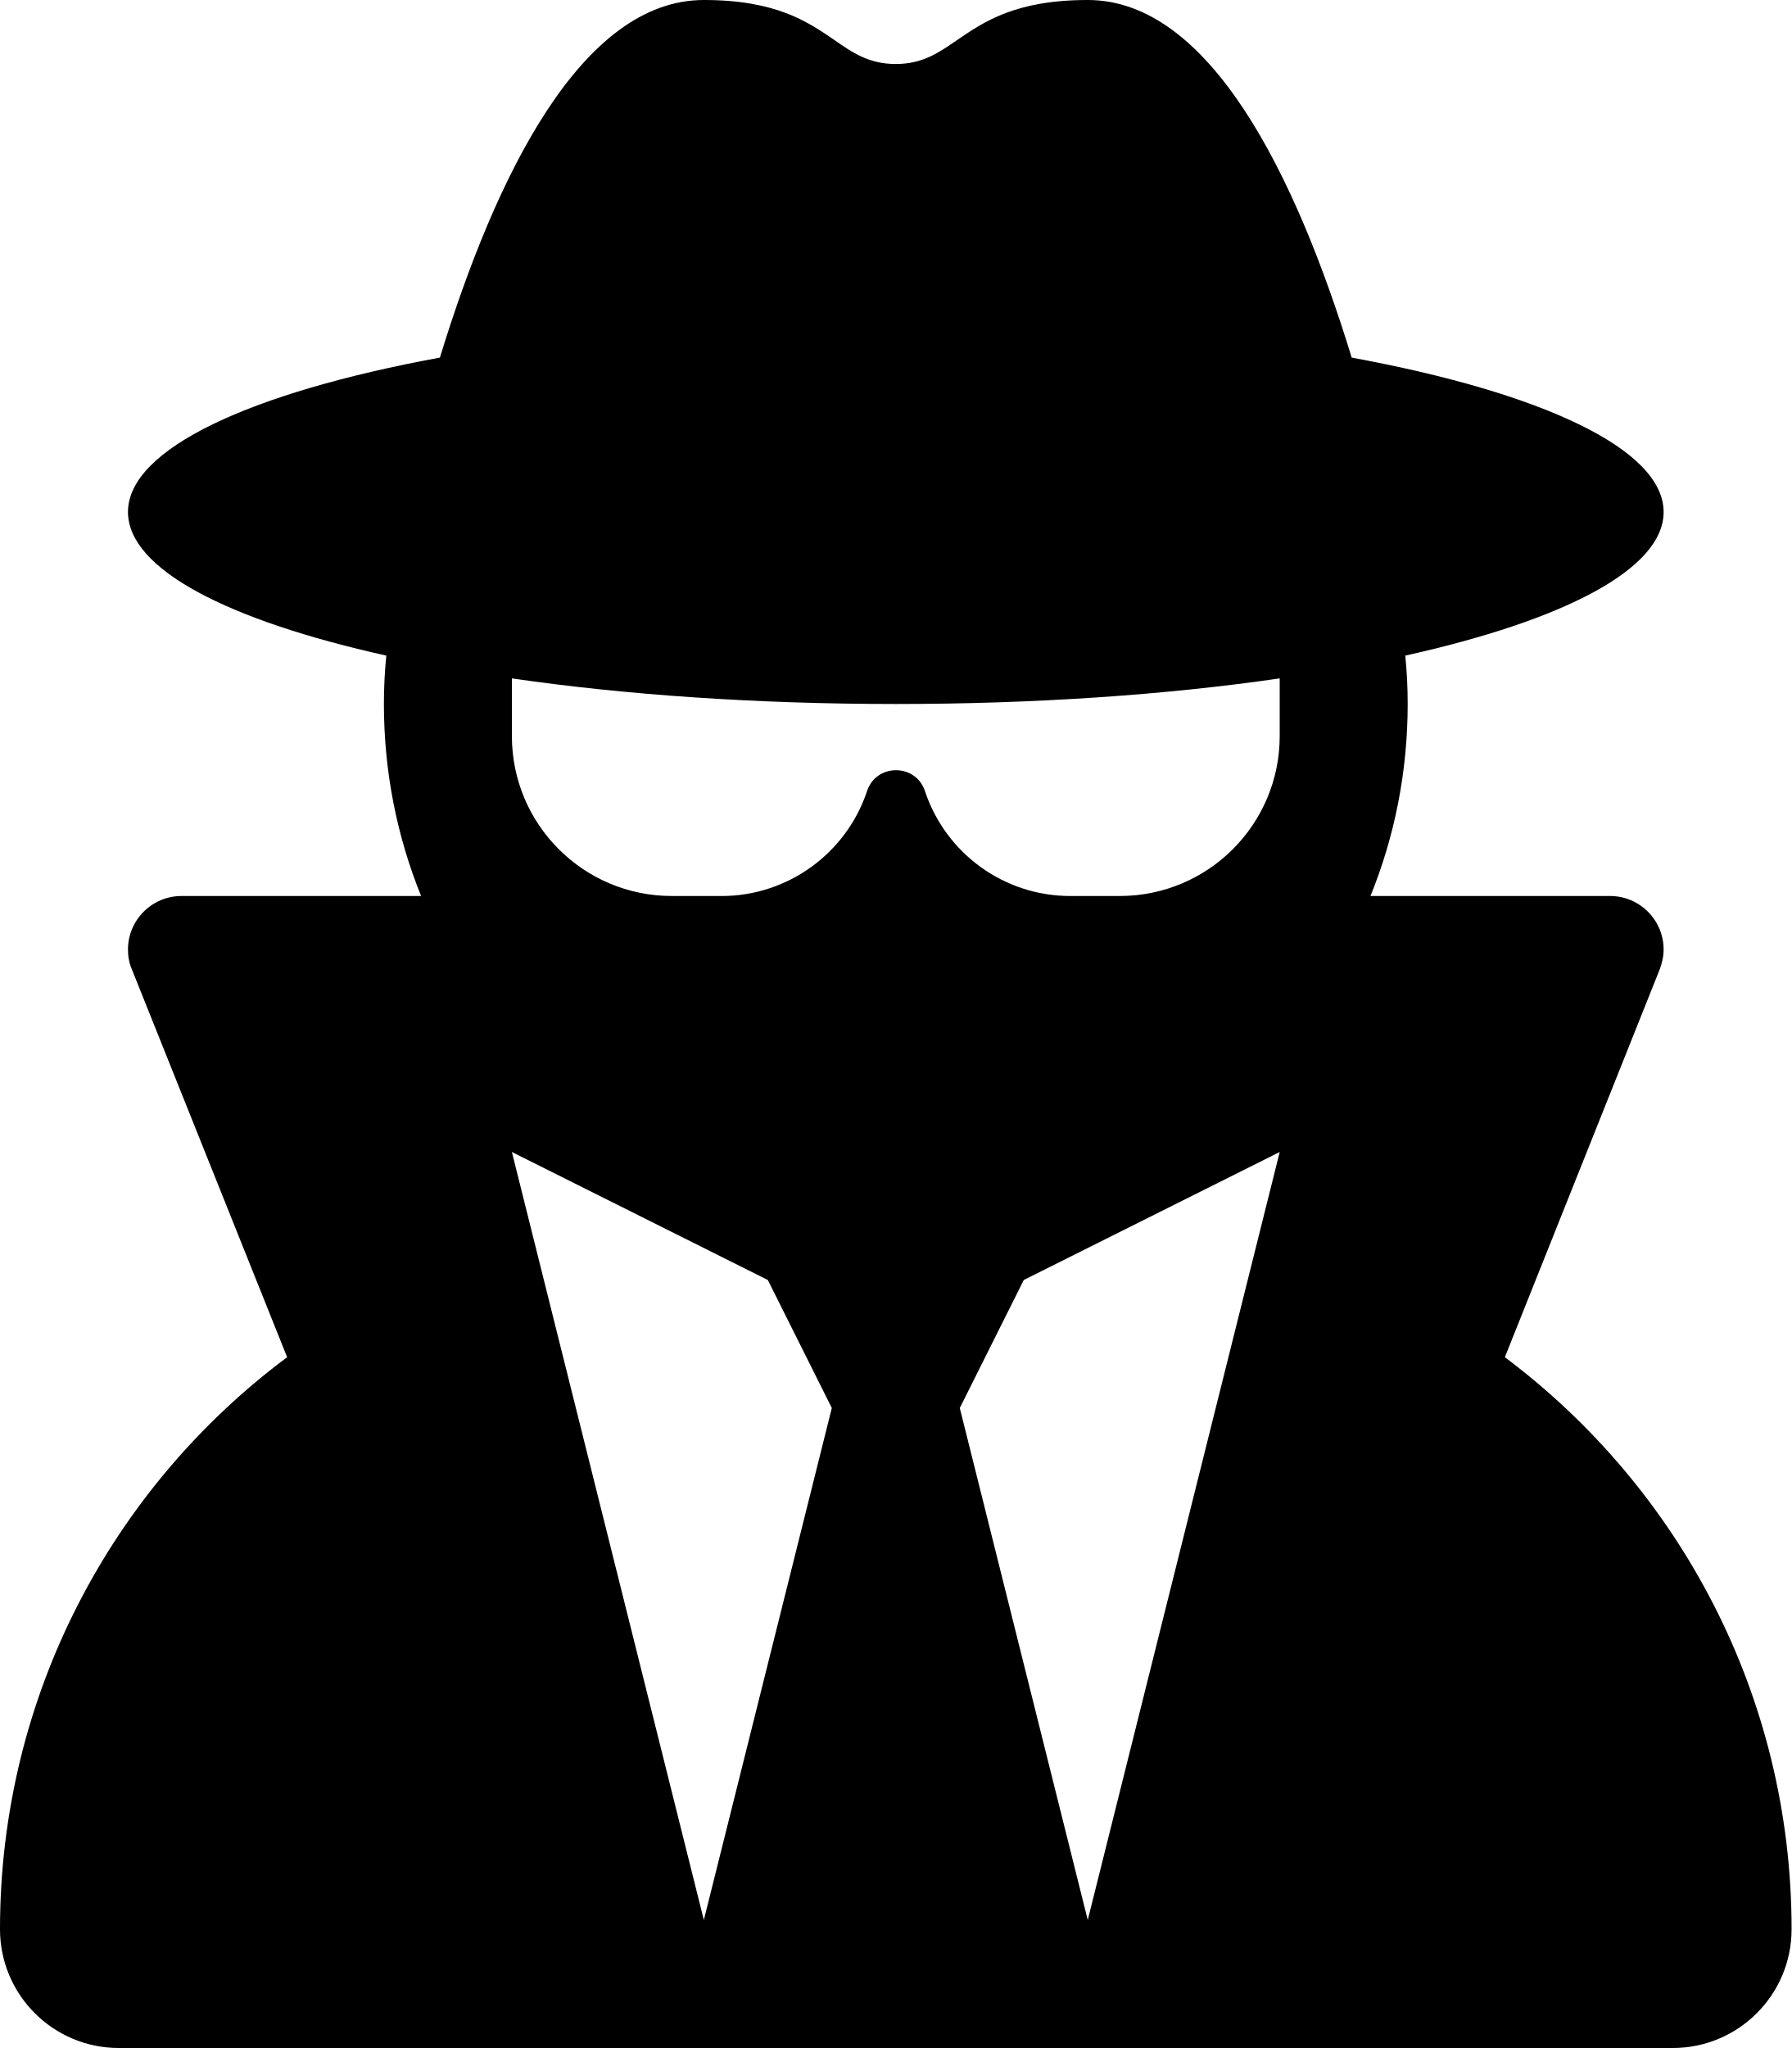
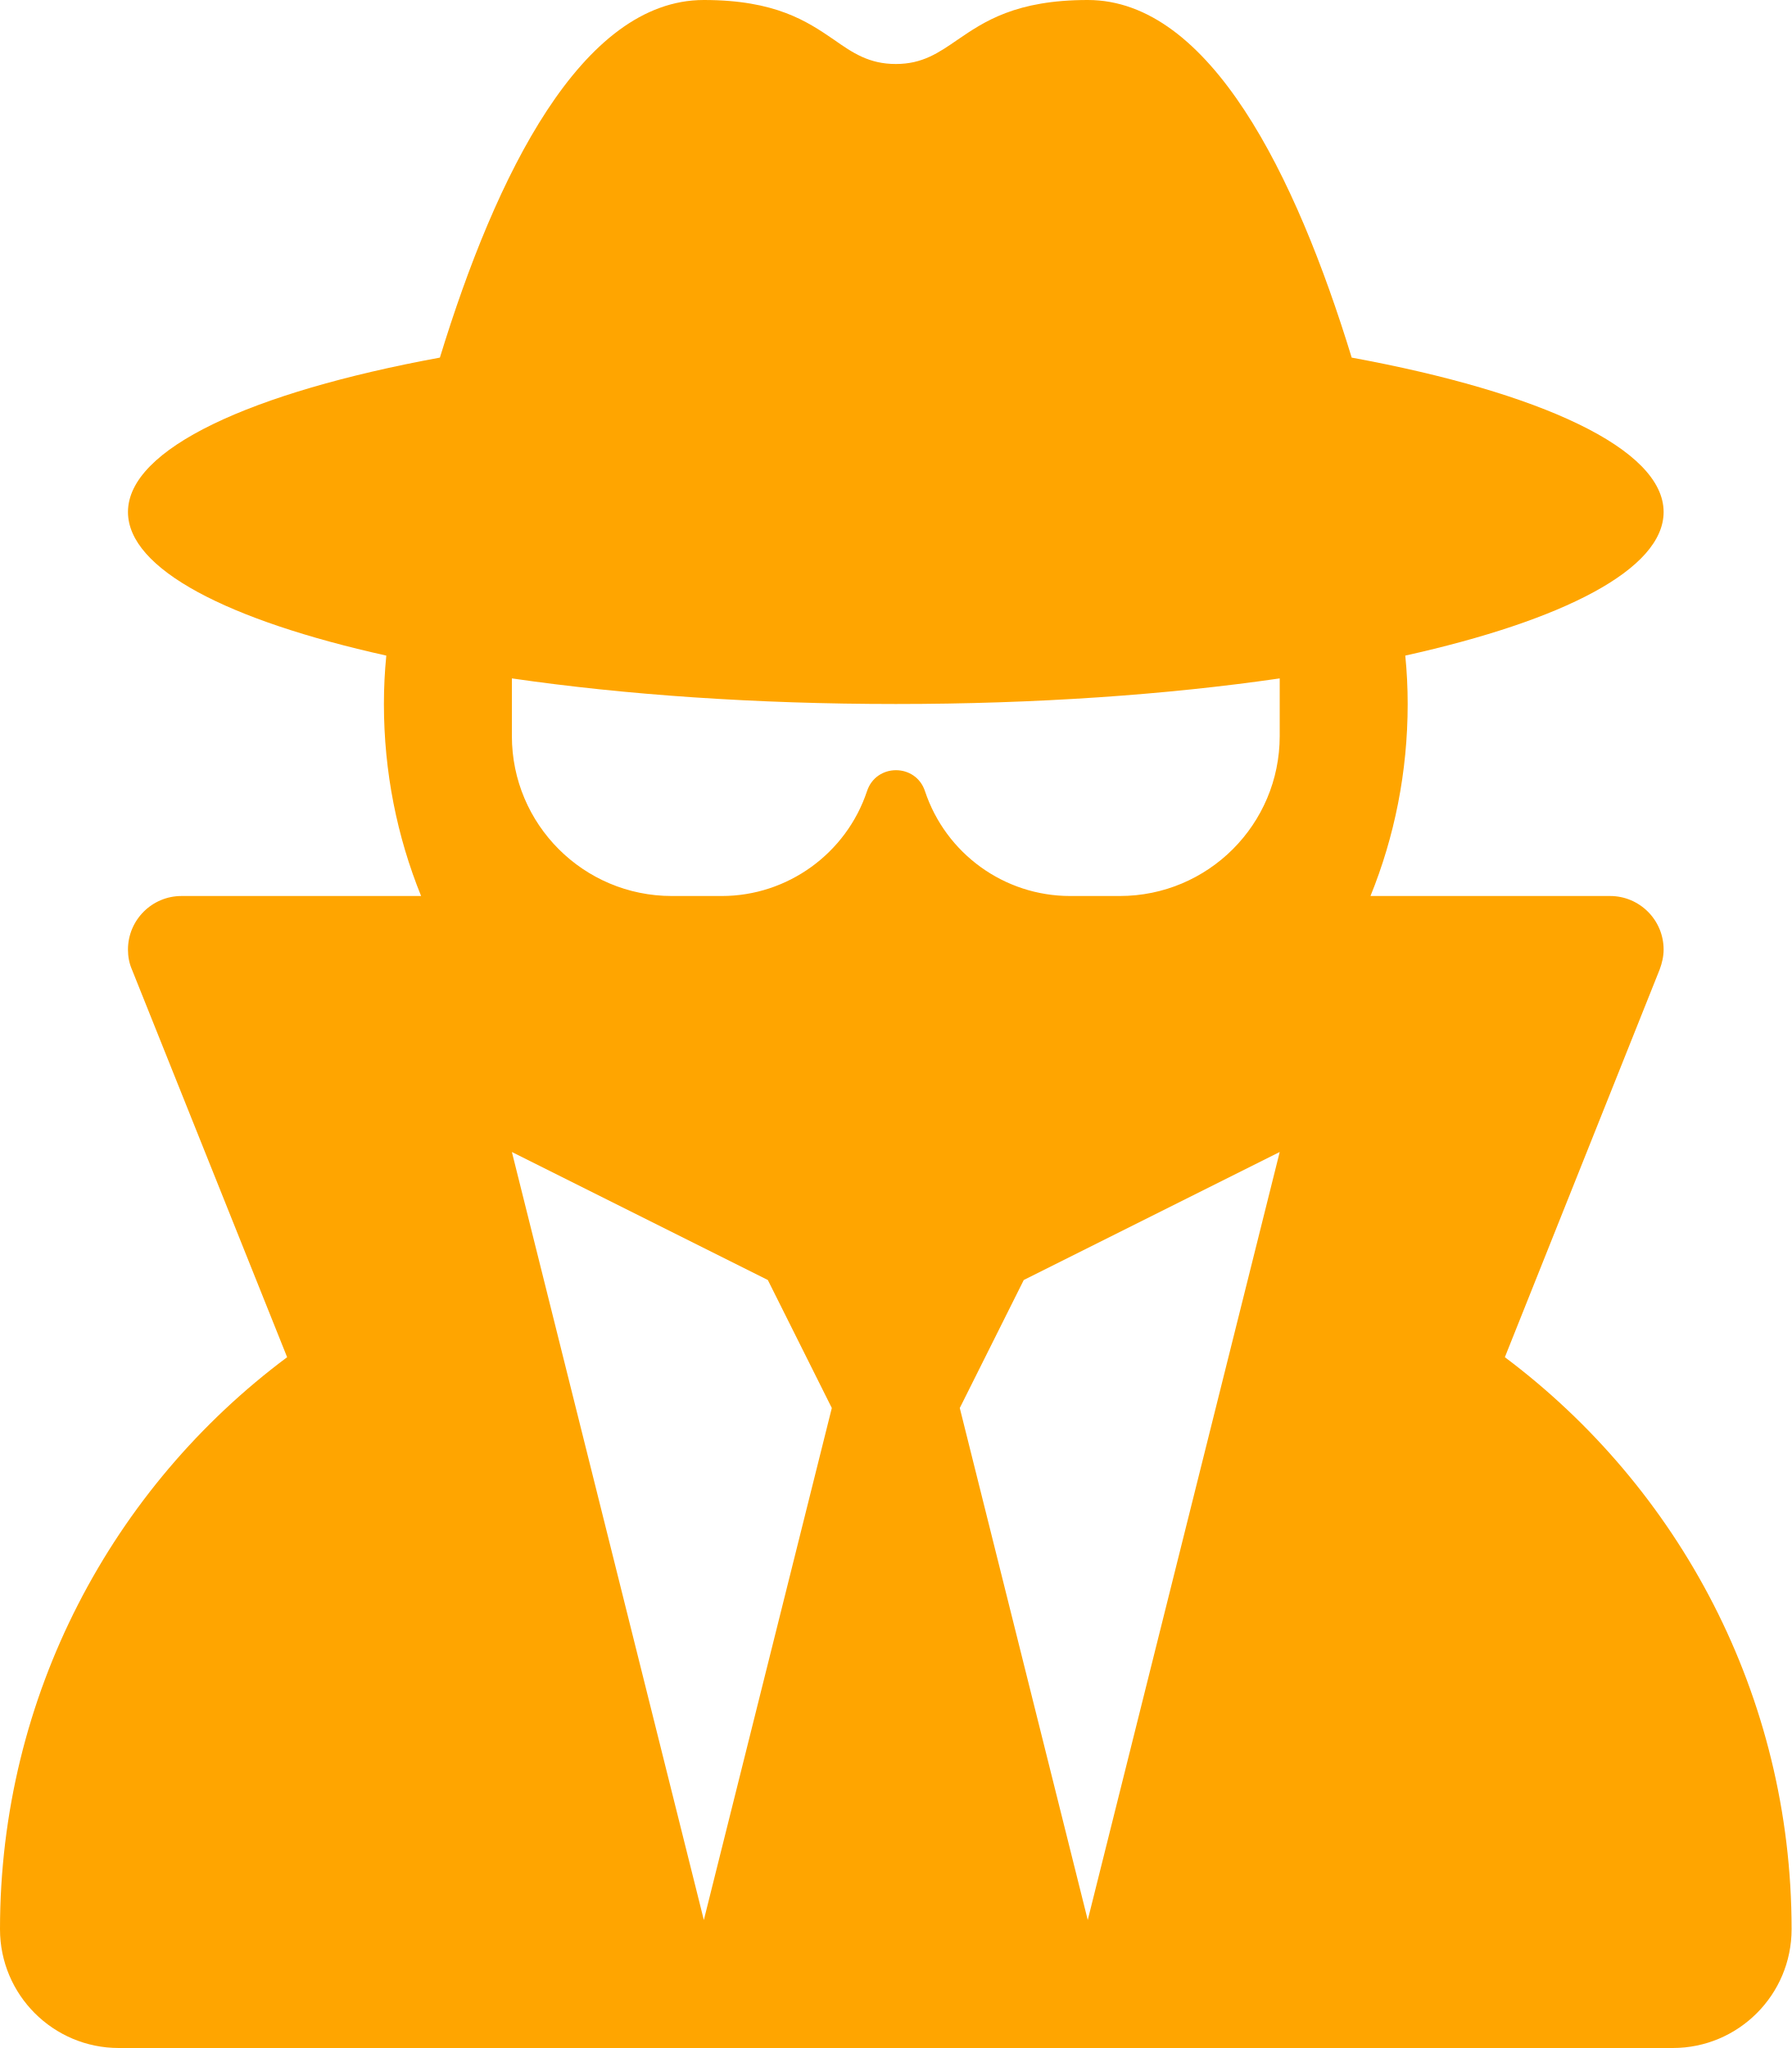
- <svg xmlns="http://www.w3.org/2000/svg" viewBox="0 0 448 512">
+ <svg xmlns="http://www.w3.org/2000/svg" fill="orange" viewBox="0 0 448 512">
  <path d="M224 16c-6.7 0-10.8-2.8-15.5-6.1C201.9 5.4 194 0 176 0c-30.5 0-52 43.7-66 89.4C62.7 98.1 32 112.2 32 128c0 14.3 25 27.1 64.6 35.9c-.4 4-.6 8-.6 12.1c0 17 3.3 33.2 9.3 48H45.4C38 224 32 230 32 237.4c0 1.7 .3 3.4 1 5l38.8 96.9C28.2 371.8 0 423.8 0 482.3C0 498.7 13.3 512 29.7 512H418.3c16.4 0 29.7-13.3 29.7-29.7c0-58.5-28.2-110.4-71.7-143L415 242.4c.6-1.6 1-3.3 1-5c0-7.4-6-13.4-13.4-13.4H342.7c6-14.8 9.3-31 9.3-48c0-4.1-.2-8.1-.6-12.1C391 155.1 416 142.3 416 128c0-15.8-30.7-29.9-78-38.6C324 43.7 302.5 0 272 0c-18 0-25.9 5.4-32.5 9.9c-4.8 3.3-8.8 6.1-15.5 6.1zm56 208H267.6c-16.5 0-31.1-10.6-36.3-26.2c-2.3-7-12.2-7-14.5 0c-5.2 15.6-19.9 26.2-36.3 26.2H168c-22.1 0-40-17.9-40-40V169.6c28.2 4.1 61 6.4 96 6.4s67.8-2.3 96-6.4V184c0 22.1-17.9 40-40 40zm-88 96l16 32L176 480 128 288l64 32zm128-32L272 480 240 352l16-32 64-32z" />
</svg>
